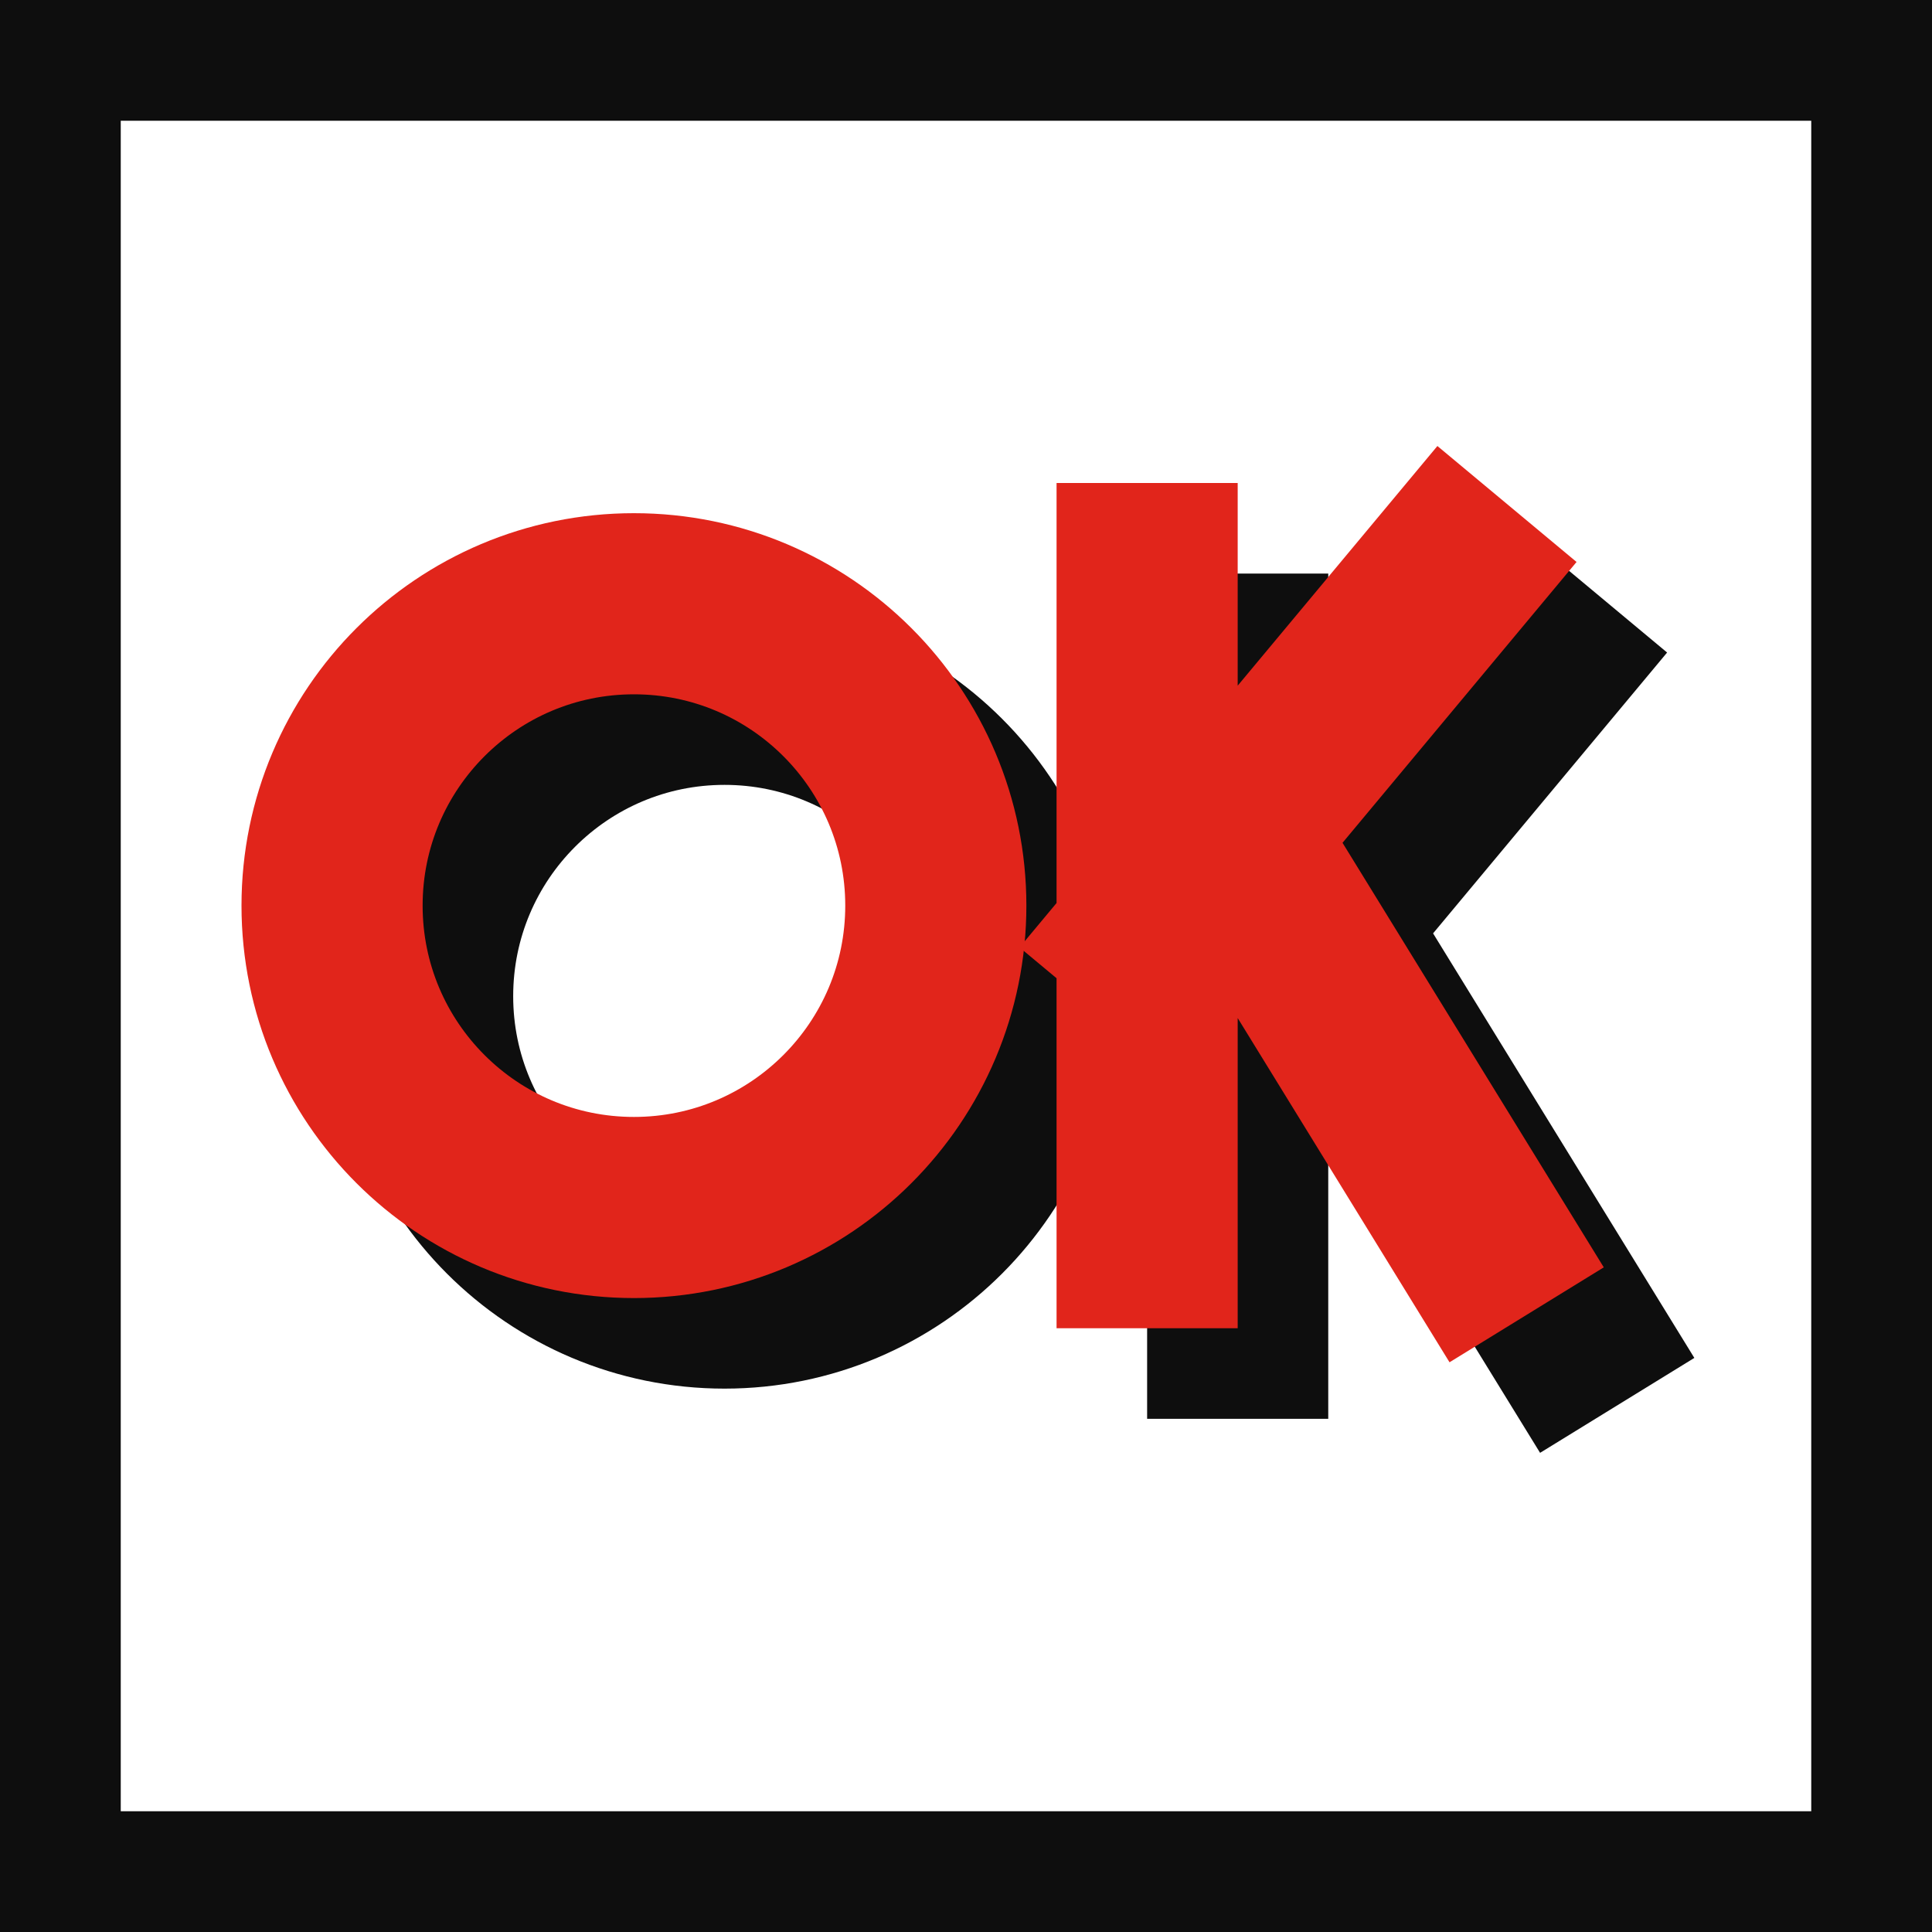
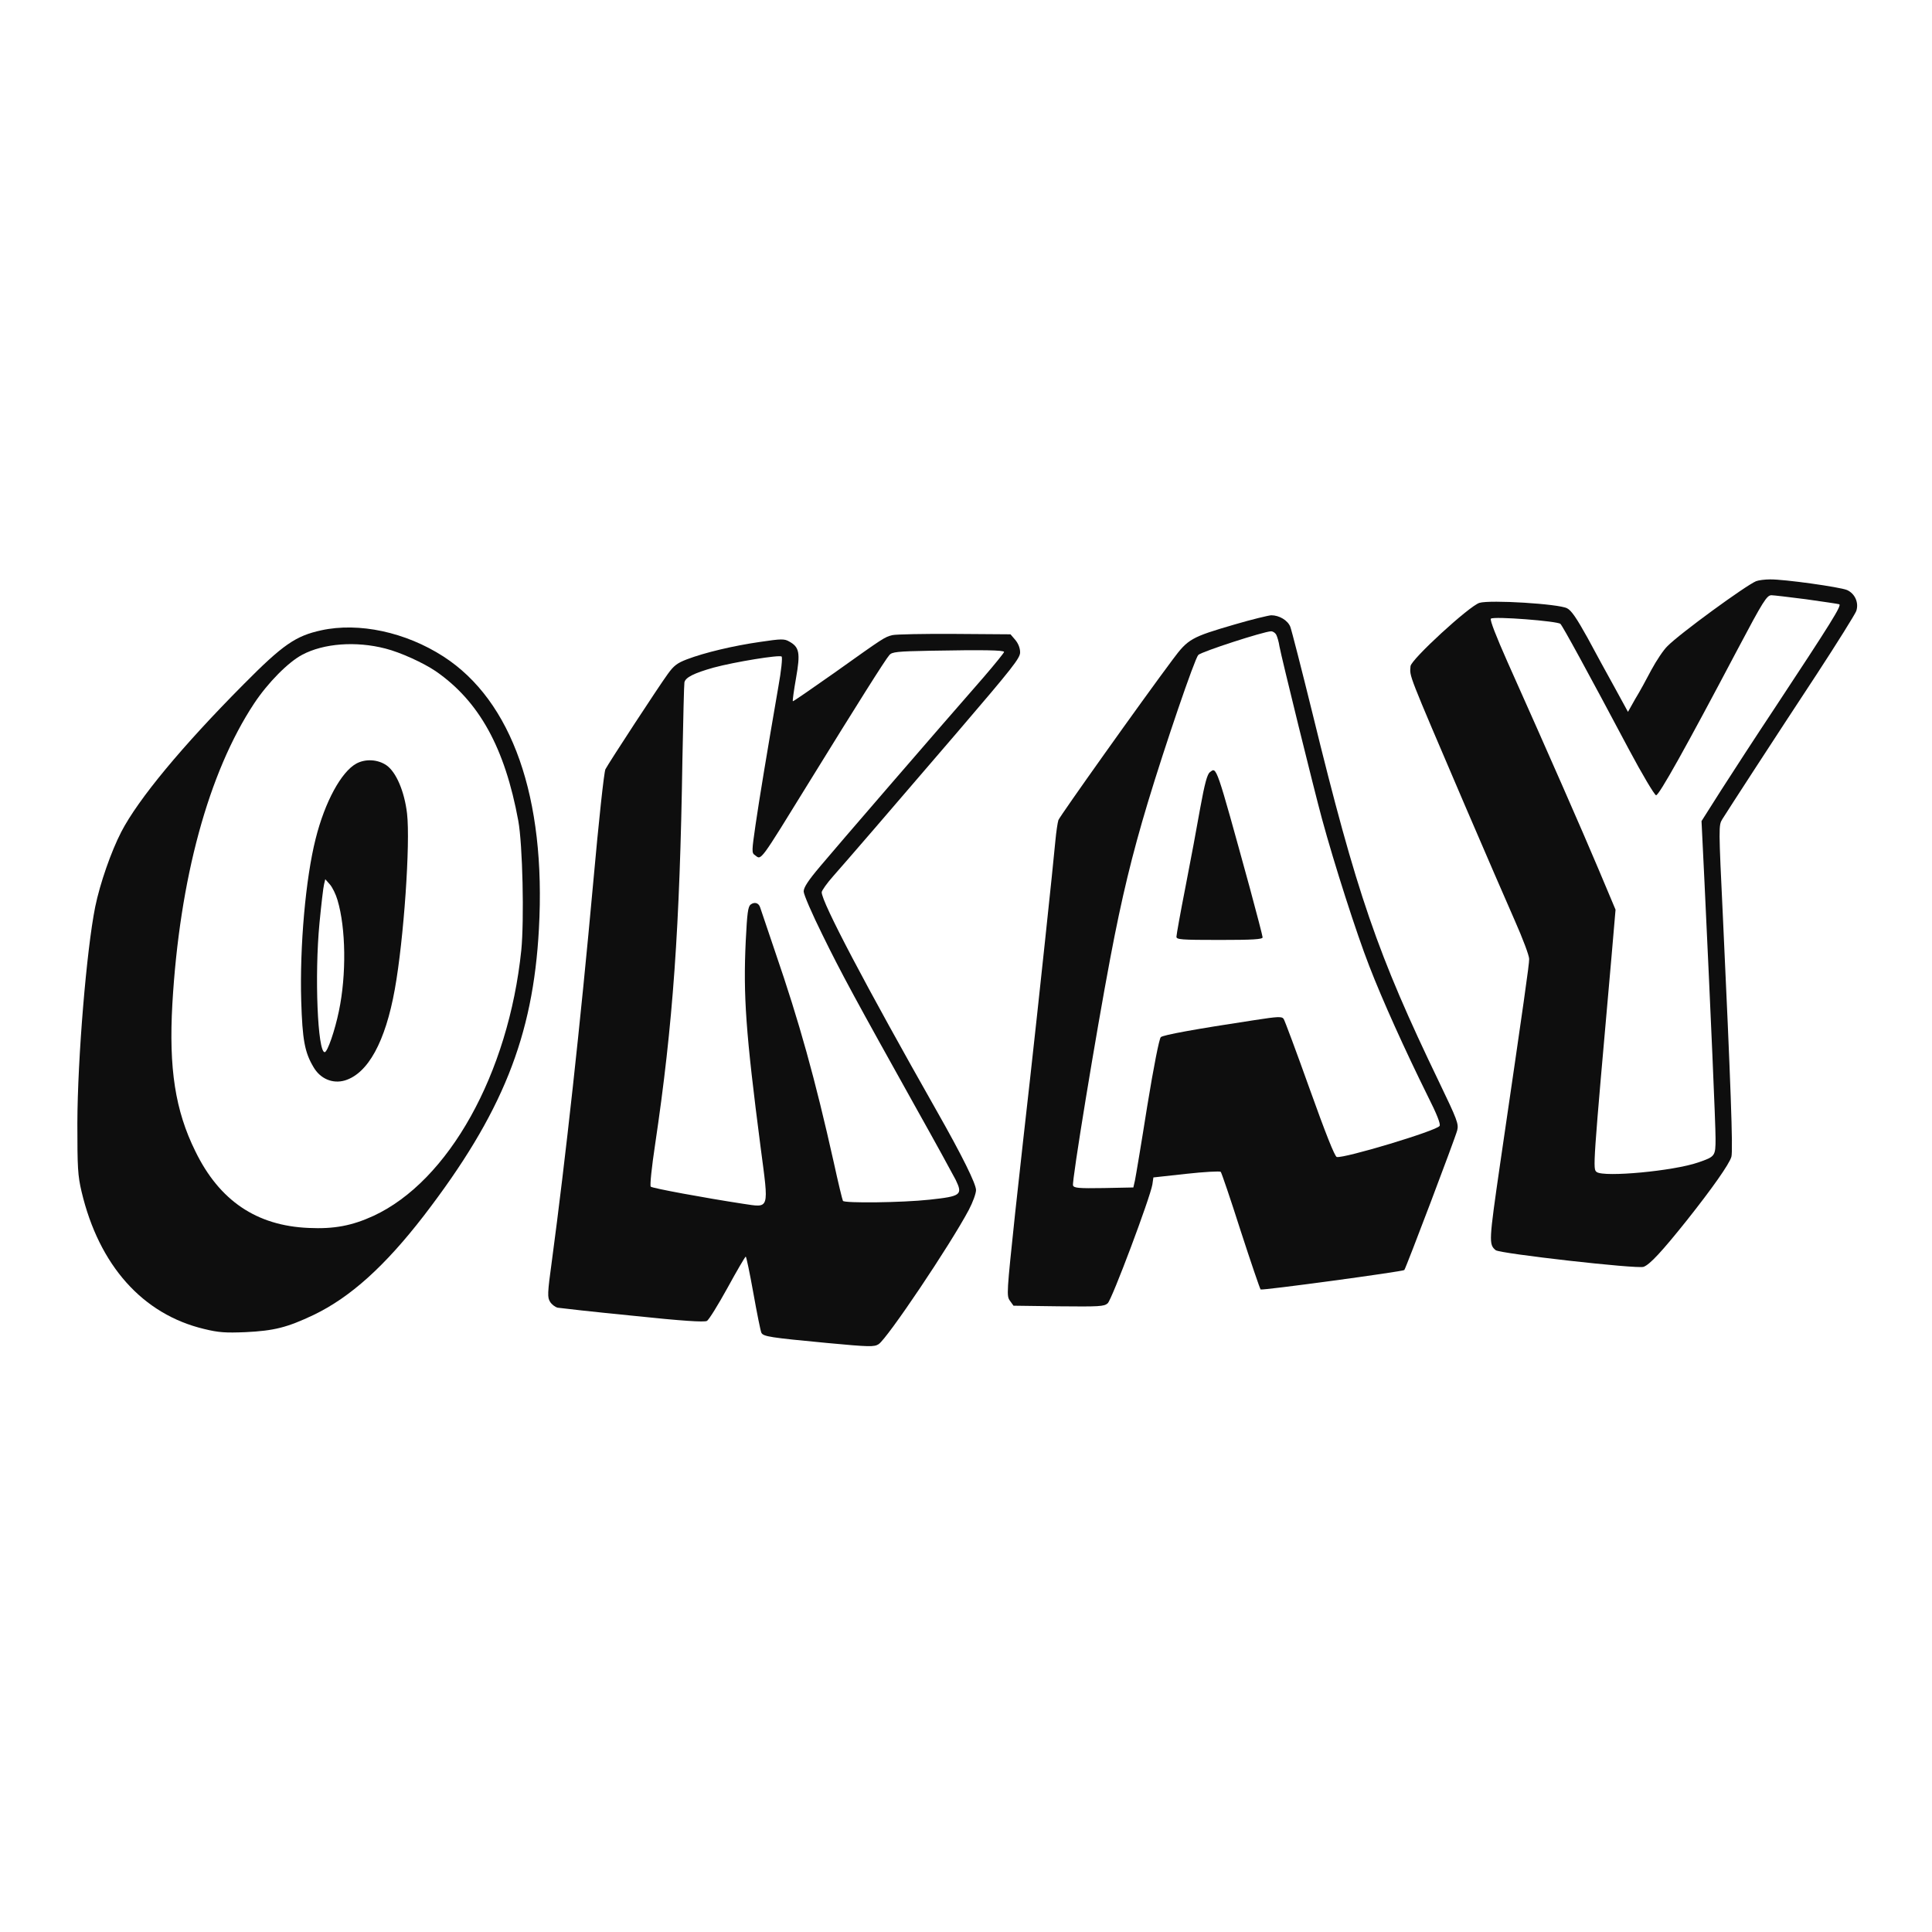
- <svg xmlns="http://www.w3.org/2000/svg" viewBox="0 0 64 64">
-   <rect width="64" height="64" fill="#FFFFFF" />
-   <rect x="2" y="2" width="60" height="60" fill="none" stroke="#0E0E0E" stroke-width="4" />
-   <g fill="none" stroke-width="6" stroke-linecap="square">
-     <g stroke="#0E0E0E" transform="translate(3 3)">
-       <circle cx="21" cy="30" r="10" />
-       <path d="M38 19v22M38 31l10-12M41 28l8 13" />
-     </g>
-     <g stroke="#E1251B">
-       <circle cx="21" cy="30" r="10" />
-       <path d="M38 19v22M38 31l10-12M41 28l8 13" />
-     </g>
+ <svg xmlns="http://www.w3.org/2000/svg" viewBox="165 136 964 964">
+   <rect x="165" y="136" width="964" height="964" fill="#FFFFFF" />
+   <g transform="translate(0 1254) scale(0.1 -0.1)" fill="#0E0E0E">
+     <path d="M10412 8280 c-52 -22 -379 -260 -442 -324 -20 -19 -55 -72 -80 -118 -24 -46 -60 -112 -81 -146 l-36 -64 -65 119 c-36 65 -98 178 -137 251 -54 97 -80 136 -102 147 -42 22 -383 43 -437 27 -50 -15 -341 -282 -344 -316 -4 -54 -18 -18 272 -696 98 -228 210 -487 249 -575 39 -88 71 -173 71 -190 0 -29 -24 -197 -145 -1023 -56 -387 -57 -401 -22 -430 20 -17 709 -95 738 -83 31 11 92 77 215 231 127 160 213 282 223 318 9 29 -4 373 -42 1190 -22 460 -22 464 -3 495 30 48 257 398 469 720 104 159 193 302 199 318 14 41 -6 87 -46 105 -36 15 -314 54 -384 53 -26 0 -57 -4 -70 -9z m249 -90 c85 -12 160 -23 166 -25 14 -5 -40 -91 -323 -520 -91 -137 -210 -320 -265 -406 l-99 -156 15 -309 c31 -654 55 -1202 55 -1275 0 -88 -2 -90 -86 -119 -123 -43 -470 -75 -507 -48 -20 15 -20 14 74 1076 l20 233 -85 202 c-80 190 -248 573 -455 1036 -55 124 -88 208 -82 214 13 13 333 -12 347 -26 12 -12 138 -243 342 -627 66 -124 127 -226 135 -228 14 -3 149 239 407 728 128 242 146 270 169 270 10 0 87 -9 172 -20z" />
+     <path d="M7810 8064 c-216 -63 -232 -72 -308 -174 -154 -206 -563 -781 -571 -802 -4 -13 -11 -59 -15 -103 -9 -104 -88 -845 -126 -1185 -17 -146 -50 -449 -75 -675 -42 -398 -43 -411 -26 -435 l18 -25 225 -3 c204 -2 227 -1 245 15 21 18 212 527 223 593 l5 35 164 18 c90 10 167 14 172 10 4 -4 49 -136 99 -293 51 -157 96 -289 100 -294 6 -6 708 89 717 97 8 9 254 658 264 697 8 32 0 53 -90 240 -308 639 -411 937 -632 1840 -55 223 -105 418 -111 433 -13 32 -55 57 -95 57 -15 -1 -98 -21 -183 -46z m208 -51 c5 -10 13 -36 16 -58 11 -59 171 -709 212 -860 61 -225 173 -574 236 -735 65 -169 181 -425 290 -645 48 -95 67 -144 61 -153 -14 -24 -477 -163 -513 -155 -10 2 -57 121 -135 339 -66 185 -125 343 -130 350 -9 13 -28 12 -145 -6 -297 -45 -456 -74 -468 -85 -8 -8 -35 -144 -68 -346 -29 -184 -57 -350 -61 -369 l-8 -35 -148 -3 c-124 -2 -148 0 -153 13 -7 17 114 755 186 1135 57 302 109 516 187 775 86 285 234 718 252 737 15 16 326 117 363 118 10 0 21 -8 26 -17z" />
+     <path d="M7687 7327 c-13 -9 -26 -56 -48 -177 -16 -91 -49 -269 -74 -396 -25 -127 -45 -239 -45 -248 0 -14 22 -16 215 -16 166 0 215 3 215 13 0 6 -29 118 -64 247 -171 622 -165 603 -199 577z" />
+     <path d="M3253 8035 c-128 -28 -191 -71 -388 -270 -306 -308 -525 -572 -610 -736 -51 -99 -106 -257 -130 -374 -43 -214 -88 -754 -89 -1080 0 -222 2 -260 21 -341 87 -368 305 -612 611 -685 73 -18 107 -20 207 -16 143 7 207 23 340 86 183 88 355 243 549 494 392 510 546 894 575 1432 36 655 -134 1138 -476 1359 -189 122 -422 172 -610 131z m320 -91 c75 -19 189 -71 251 -113 217 -150 345 -382 412 -746 22 -120 30 -496 15 -647 -64 -616 -362 -1151 -738 -1325 -107 -49 -196 -66 -323 -60 -260 11 -445 136 -565 382 -101 204 -133 414 -115 735 36 624 180 1155 408 1500 69 104 170 206 240 243 107 57 268 69 415 31z" />
+     <path d="M3428 7370 c-75 -41 -157 -191 -203 -375 -50 -197 -80 -537 -72 -810 6 -193 17 -255 61 -329 34 -59 96 -85 157 -67 115 35 202 193 249 455 45 250 78 729 61 877 -13 110 -54 206 -102 240 -43 30 -105 34 -151 9z m-94 -681 c42 -140 45 -373 7 -554 -20 -97 -57 -205 -71 -205 -35 0 -51 381 -26 643 9 93 19 180 23 195 l6 25 23 -26 c13 -15 30 -50 38 -78z" />
+     <path d="M6103 8011 c-40 -10 -41 -11 -291 -189 -112 -79 -205 -143 -206 -141 -2 2 5 54 16 116 22 125 17 154 -34 182 -24 14 -39 14 -146 -2 -132 -19 -276 -53 -365 -87 -47 -18 -65 -31 -95 -73 -44 -60 -293 -441 -311 -475 -7 -12 -34 -264 -61 -565 -64 -707 -139 -1386 -206 -1886 -23 -167 -23 -185 -9 -207 8 -13 25 -26 38 -29 12 -2 180 -21 374 -40 246 -26 357 -33 370 -26 10 5 56 80 103 165 47 86 88 156 91 156 3 0 20 -82 38 -182 18 -101 36 -190 40 -198 10 -19 43 -24 328 -51 213 -20 235 -20 257 -6 44 29 357 495 450 670 20 38 36 82 36 99 0 31 -69 171 -195 393 -360 635 -575 1044 -575 1093 0 8 26 45 58 81 81 92 258 297 620 719 275 321 312 368 312 397 0 21 -9 44 -24 62 l-24 28 -279 2 c-153 1 -293 -2 -310 -6z m557 -84 c0 -4 -46 -61 -102 -126 -232 -265 -739 -852 -815 -943 -60 -71 -83 -106 -83 -126 0 -15 42 -112 94 -217 94 -192 166 -324 470 -869 92 -164 179 -323 194 -352 37 -76 28 -83 -130 -100 -139 -15 -424 -18 -432 -6 -3 5 -24 92 -46 193 -93 416 -171 697 -292 1049 -38 113 -72 213 -75 222 -7 23 -28 29 -47 15 -14 -10 -18 -43 -25 -182 -13 -273 0 -457 74 -1028 42 -320 47 -303 -90 -283 -189 29 -450 77 -458 85 -5 5 5 100 22 212 89 598 123 1079 136 1919 4 201 8 374 10 385 5 25 47 46 146 74 104 28 329 65 339 55 5 -5 -2 -72 -16 -149 -59 -342 -95 -560 -114 -690 -19 -132 -20 -141 -3 -152 33 -25 19 -43 275 372 232 376 376 605 396 627 13 15 39 18 201 21 270 5 371 3 371 -6z" />
  </g>
</svg>
